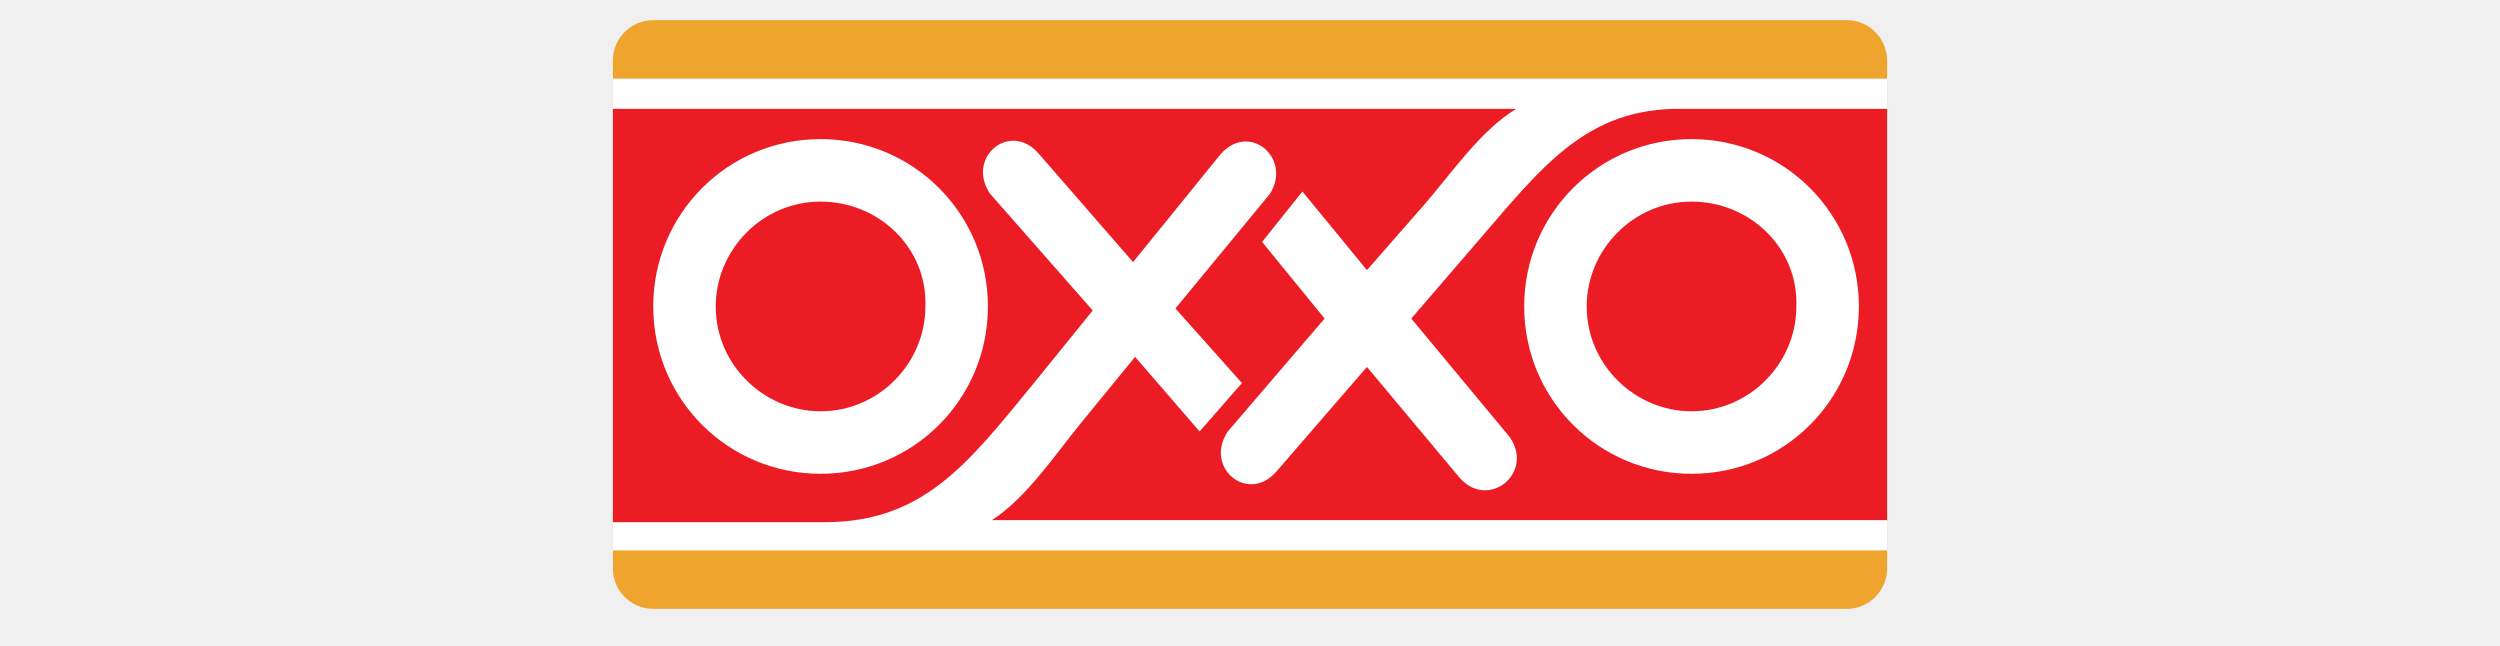
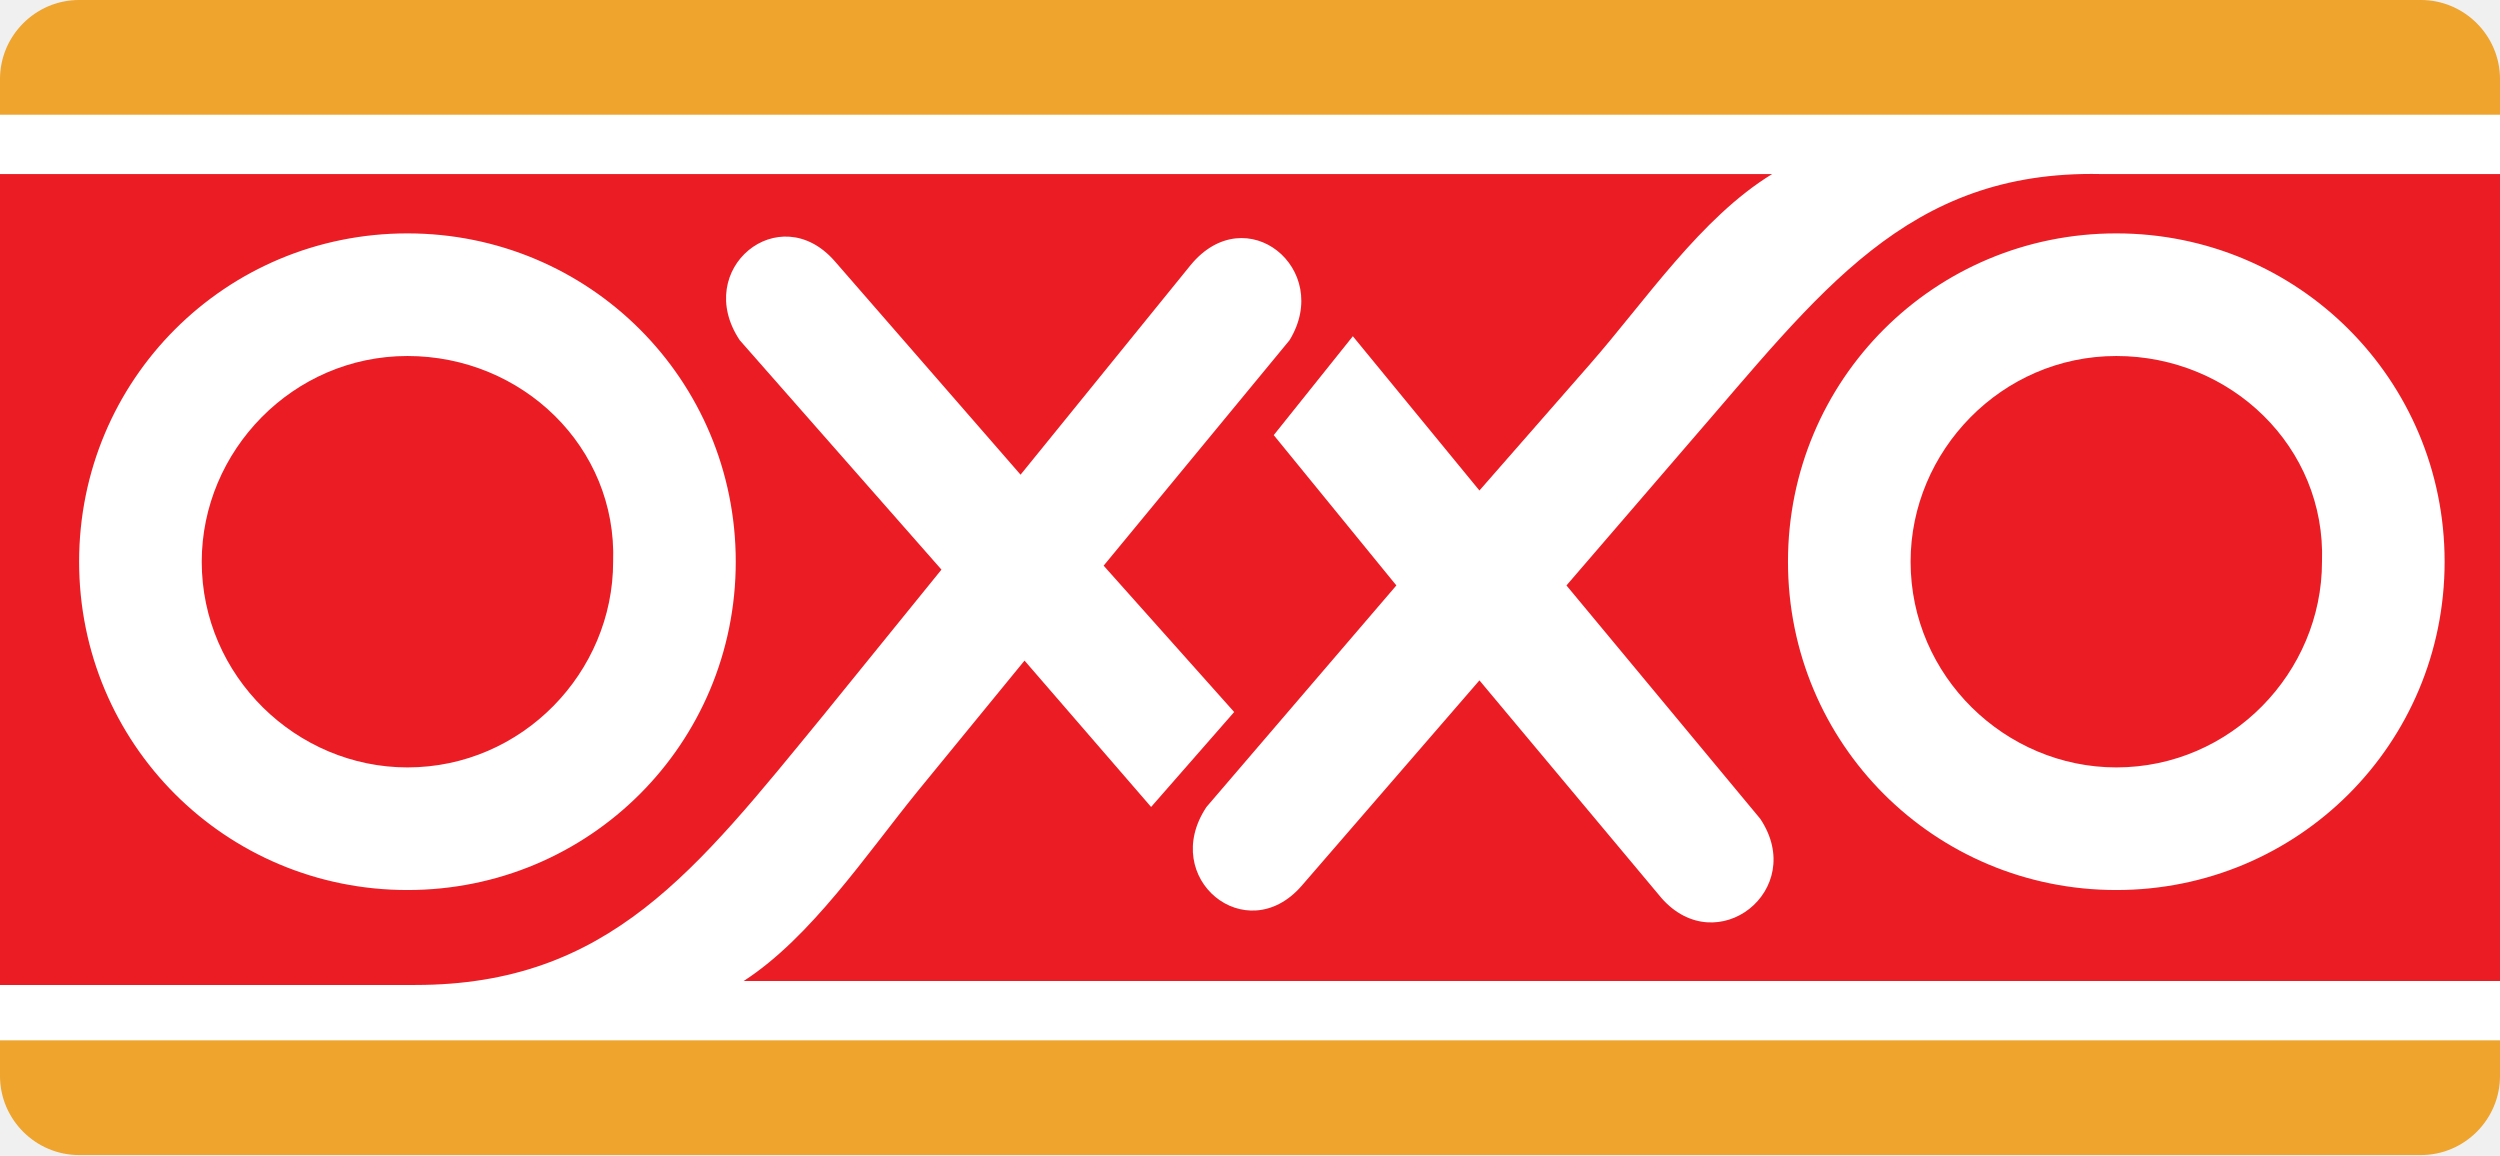
- <svg xmlns="http://www.w3.org/2000/svg" version="1.1" id="Layer_1" x="0px" y="0px" viewBox="0 0 124 32" style="enable-background:new 0 0 124 32;" xml:space="preserve">
+ <svg xmlns="http://www.w3.org/2000/svg" version="1.1" id="Layer_1" x="0px" y="0px" width="63.2px" height="29.2px" viewBox="0 0 63.2 29.2" style="enable-background:new 0 0 63.2 29.2;" xml:space="preserve">
  <style type="text/css">
	.st0{fill-rule:evenodd;clip-rule:evenodd;fill:#EEA42D;}
	.st1{fill-rule:evenodd;clip-rule:evenodd;fill:#FFFFFF;}
	.st2{fill-rule:evenodd;clip-rule:evenodd;fill:#EC1C24;}
</style>
  <g>
-     <path class="st0" d="M30.4,3c0-1.1,0.9-2,2-2h59.2c1.1,0,2,0.9,2,2v25.2c0,1.1-0.9,2-2,2H32.4c-1.1,0-2-0.9-2-2V3L30.4,3z" />
-     <polygon class="st1" points="30.4,3.9 93.6,3.9 93.6,27.3 30.4,27.3 30.4,3.9  " />
-     <path class="st2" d="M83.9,10c-2.9,0-5.2,2.4-5.2,5.2c0,2.9,2.4,5.2,5.2,5.2c2.9,0,5.2-2.4,5.2-5.2C89.2,12.3,86.8,10,83.9,10   L83.9,10z" />
-     <path class="st2" d="M40.7,10c-2.9,0-5.2,2.4-5.2,5.2c0,2.9,2.4,5.2,5.2,5.2c2.9,0,5.2-2.4,5.2-5.2C46,12.3,43.6,10,40.7,10   L40.7,10z" />
-     <path class="st2" d="M83.5,5.4c-4.9-0.1-7.1,3-10.4,6.8L70,15.8l4.9,5.9c1.2,1.8-1.1,3.6-2.5,2l-4.6-5.5l-4.5,5.2   c-1.4,1.6-3.6-0.2-2.4-2l4.8-5.6L62.6,12l2-2.5l3.2,3.9l2.8-3.2c1.4-1.6,2.8-3.7,4.6-4.8H30.4v20.5h10.5c4.9,0,7.1-2.9,10.3-6.8   l3-3.7l-5.1-5.8c-1.2-1.8,1-3.6,2.4-2l4.7,5.4l4.3-5.3c1.4-1.7,3.6,0.1,2.5,1.9l-4.7,5.7l3.3,3.7l-2.1,2.4l-3.2-3.7L53.6,21   c-1.3,1.6-2.7,3.7-4.4,4.8h44.4V5.4H83.5L83.5,5.4z M49,15.2c0,4.6-3.7,8.3-8.3,8.3c-4.6,0-8.3-3.7-8.3-8.3c0-4.6,3.7-8.3,8.3-8.3   C45.3,6.9,49,10.6,49,15.2L49,15.2z M83.9,23.5c-4.6,0-8.3-3.7-8.3-8.3c0-4.6,3.7-8.3,8.3-8.3c4.6,0,8.3,3.7,8.3,8.3   C92.2,19.8,88.5,23.5,83.9,23.5L83.9,23.5z" />
+     <path class="st0" d="M0,2c0-1.1,0.9-2,2-2h59.2c1.1,0,2,0.9,2,2v25.2c0,1.1-0.9,2-2,2H2c-1.1,0-2-0.9-2-2L0,2L0,2z" />
+     <polygon class="st1" points="0,2.9 63.2,2.9 63.2,26.3 0,26.3  " />
+     <path class="st2" d="M53.5,9c-2.9,0-5.2,2.4-5.2,5.2c0,2.9,2.4,5.2,5.2,5.2c2.9,0,5.2-2.4,5.2-5.2C58.8,11.3,56.4,9,53.5,9L53.5,9z   " />
+     <path class="st2" d="M10.3,9c-2.9,0-5.2,2.4-5.2,5.2c0,2.9,2.4,5.2,5.2,5.2c2.9,0,5.2-2.4,5.2-5.2C15.6,11.3,13.2,9,10.3,9L10.3,9z   " />
+     <path class="st2" d="M53.1,4.4c-4.9-0.1-7.1,3-10.4,6.8l-3.1,3.6l4.9,5.9c1.2,1.8-1.1,3.6-2.5,2l-4.6-5.5l-4.5,5.2   c-1.4,1.6-3.6-0.2-2.4-2l4.8-5.6L32.2,11l2-2.5l3.2,3.9l2.8-3.2c1.4-1.6,2.8-3.7,4.6-4.8H0v20.5h10.5c4.9,0,7.1-2.9,10.3-6.8l3-3.7   l-5.1-5.8c-1.2-1.8,1-3.6,2.4-2l4.7,5.4l4.3-5.3c1.4-1.7,3.6,0.1,2.5,1.9l-4.7,5.7l3.3,3.7l-2.1,2.4l-3.2-3.7L23.2,20   c-1.3,1.6-2.7,3.7-4.4,4.8h44.4V4.4H53.1L53.1,4.4z M18.6,14.2c0,4.6-3.7,8.3-8.3,8.3S2,18.8,2,14.2s3.7-8.3,8.3-8.3   C14.9,5.9,18.6,9.6,18.6,14.2L18.6,14.2z M53.5,22.5c-4.6,0-8.3-3.7-8.3-8.3s3.7-8.3,8.3-8.3c4.6,0,8.3,3.7,8.3,8.3   C61.8,18.8,58.1,22.5,53.5,22.5L53.5,22.5z" />
  </g>
</svg>
